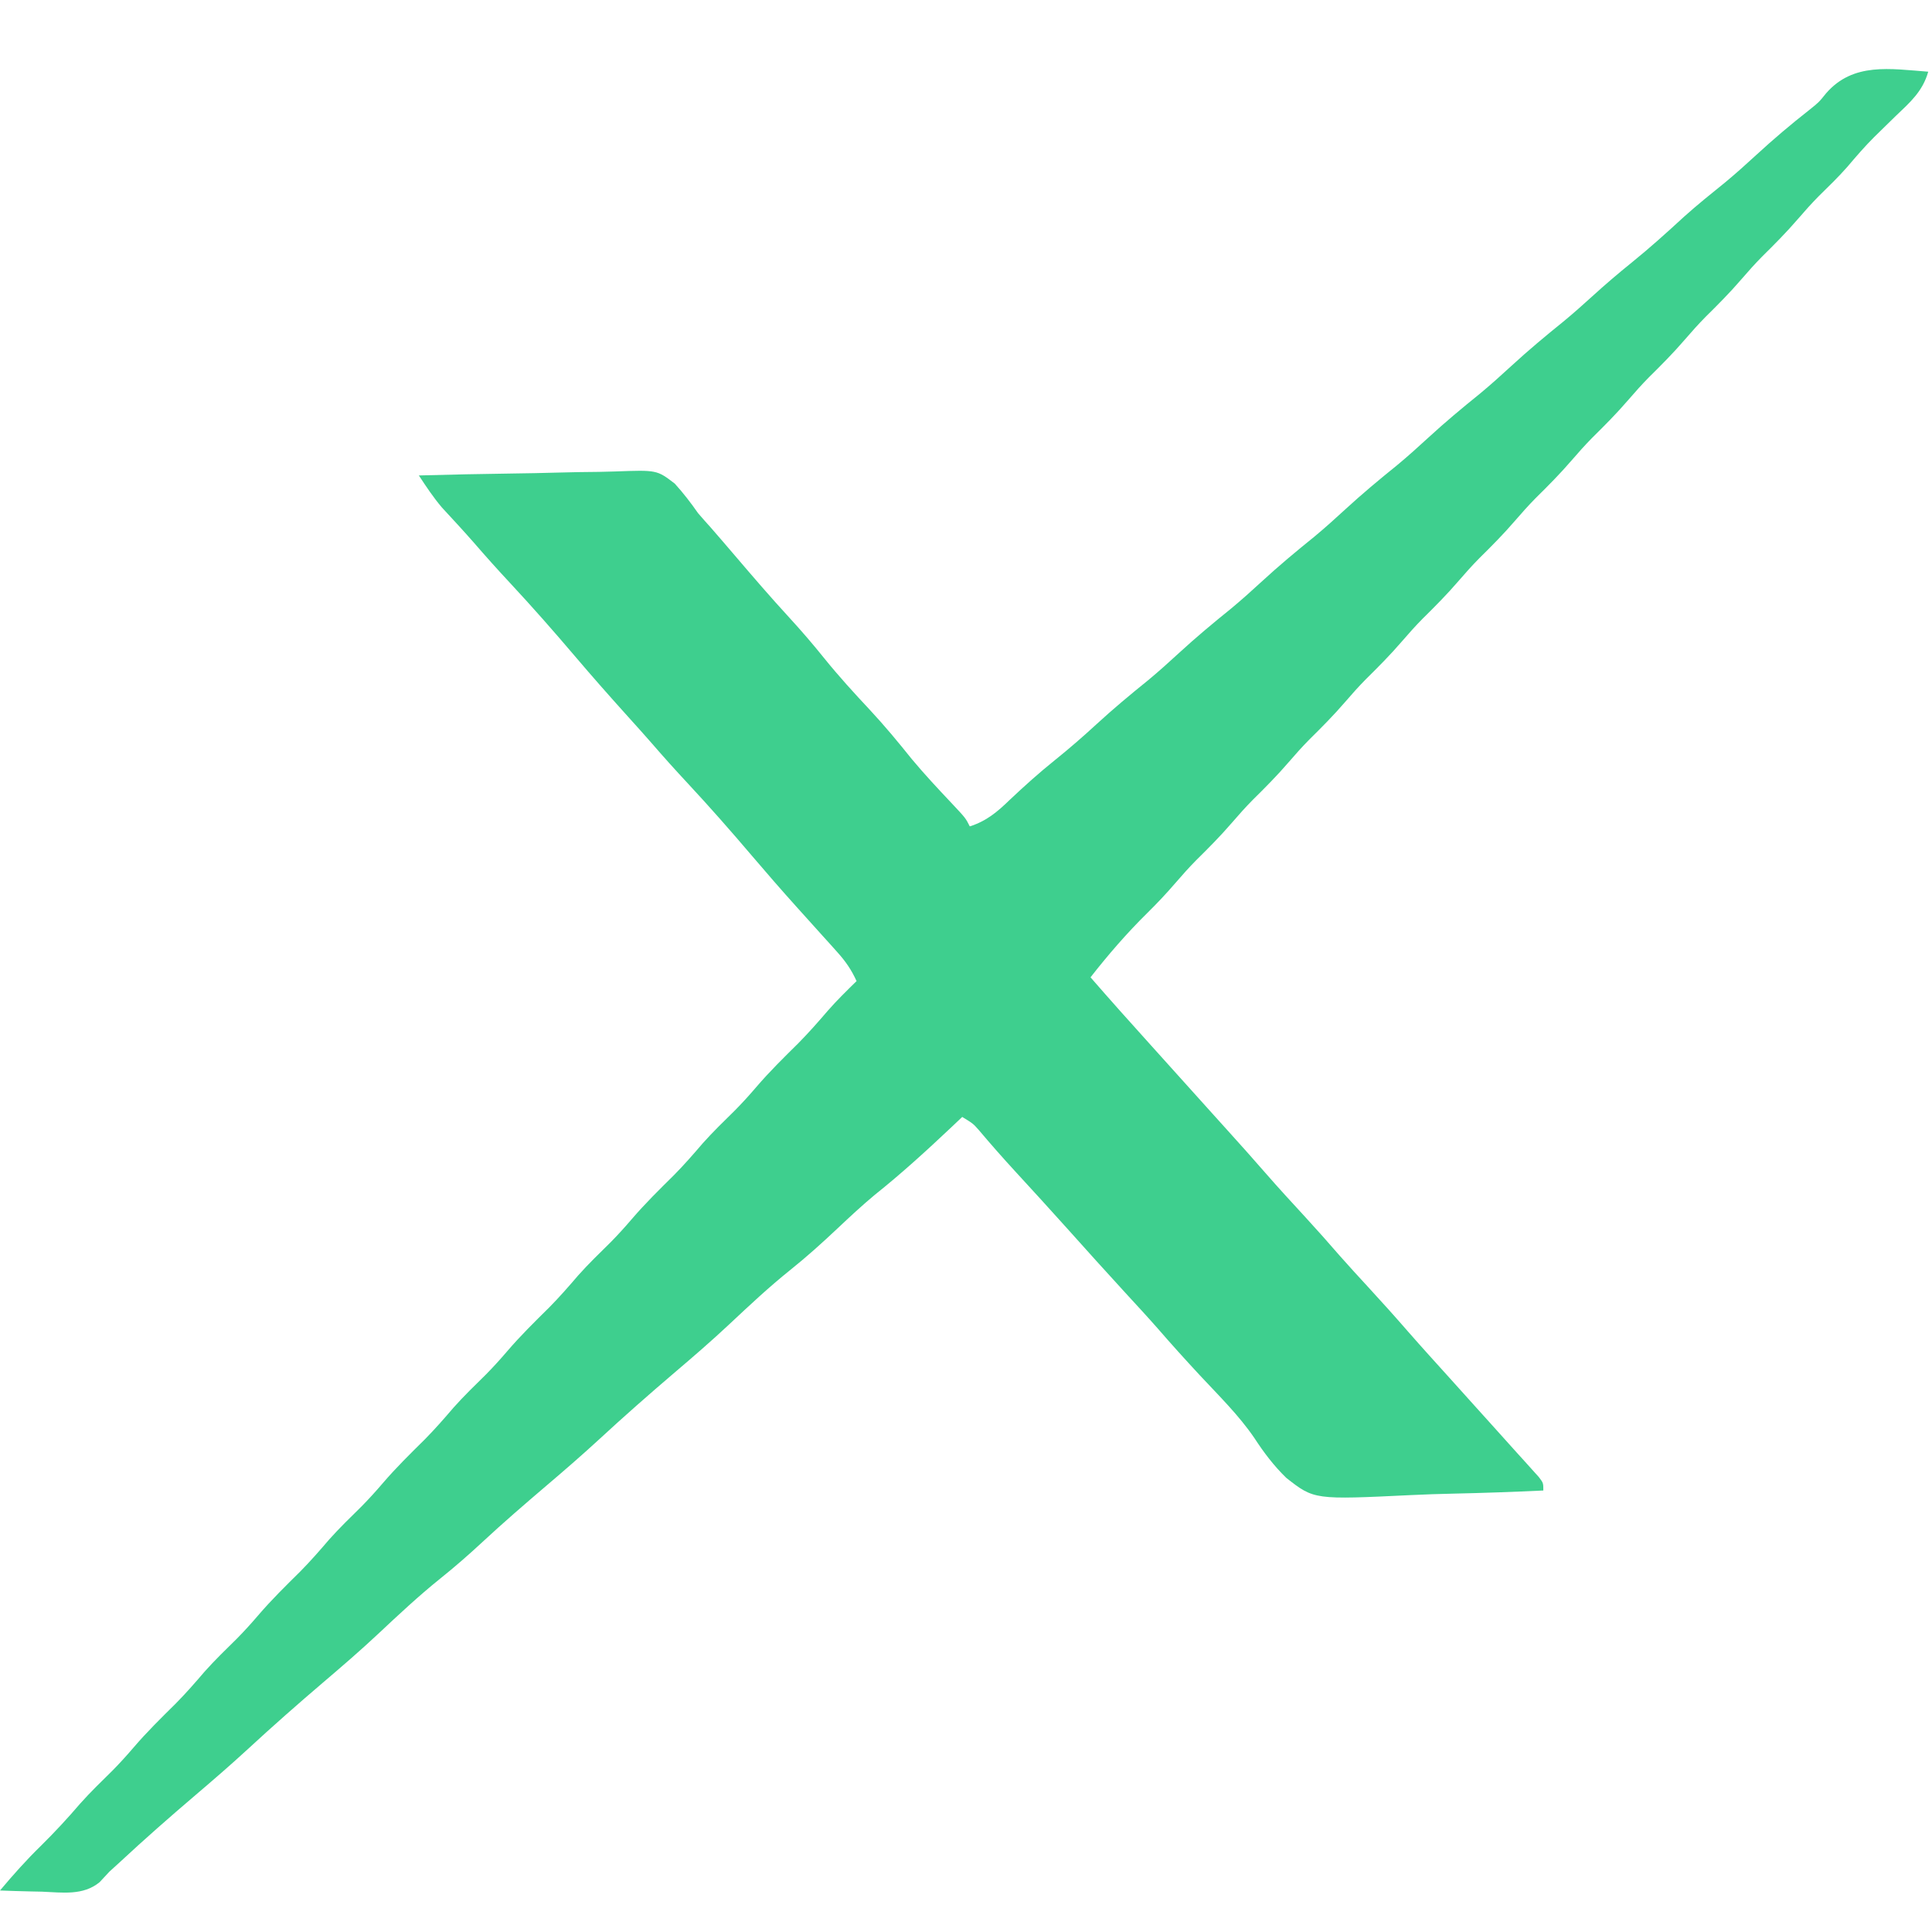
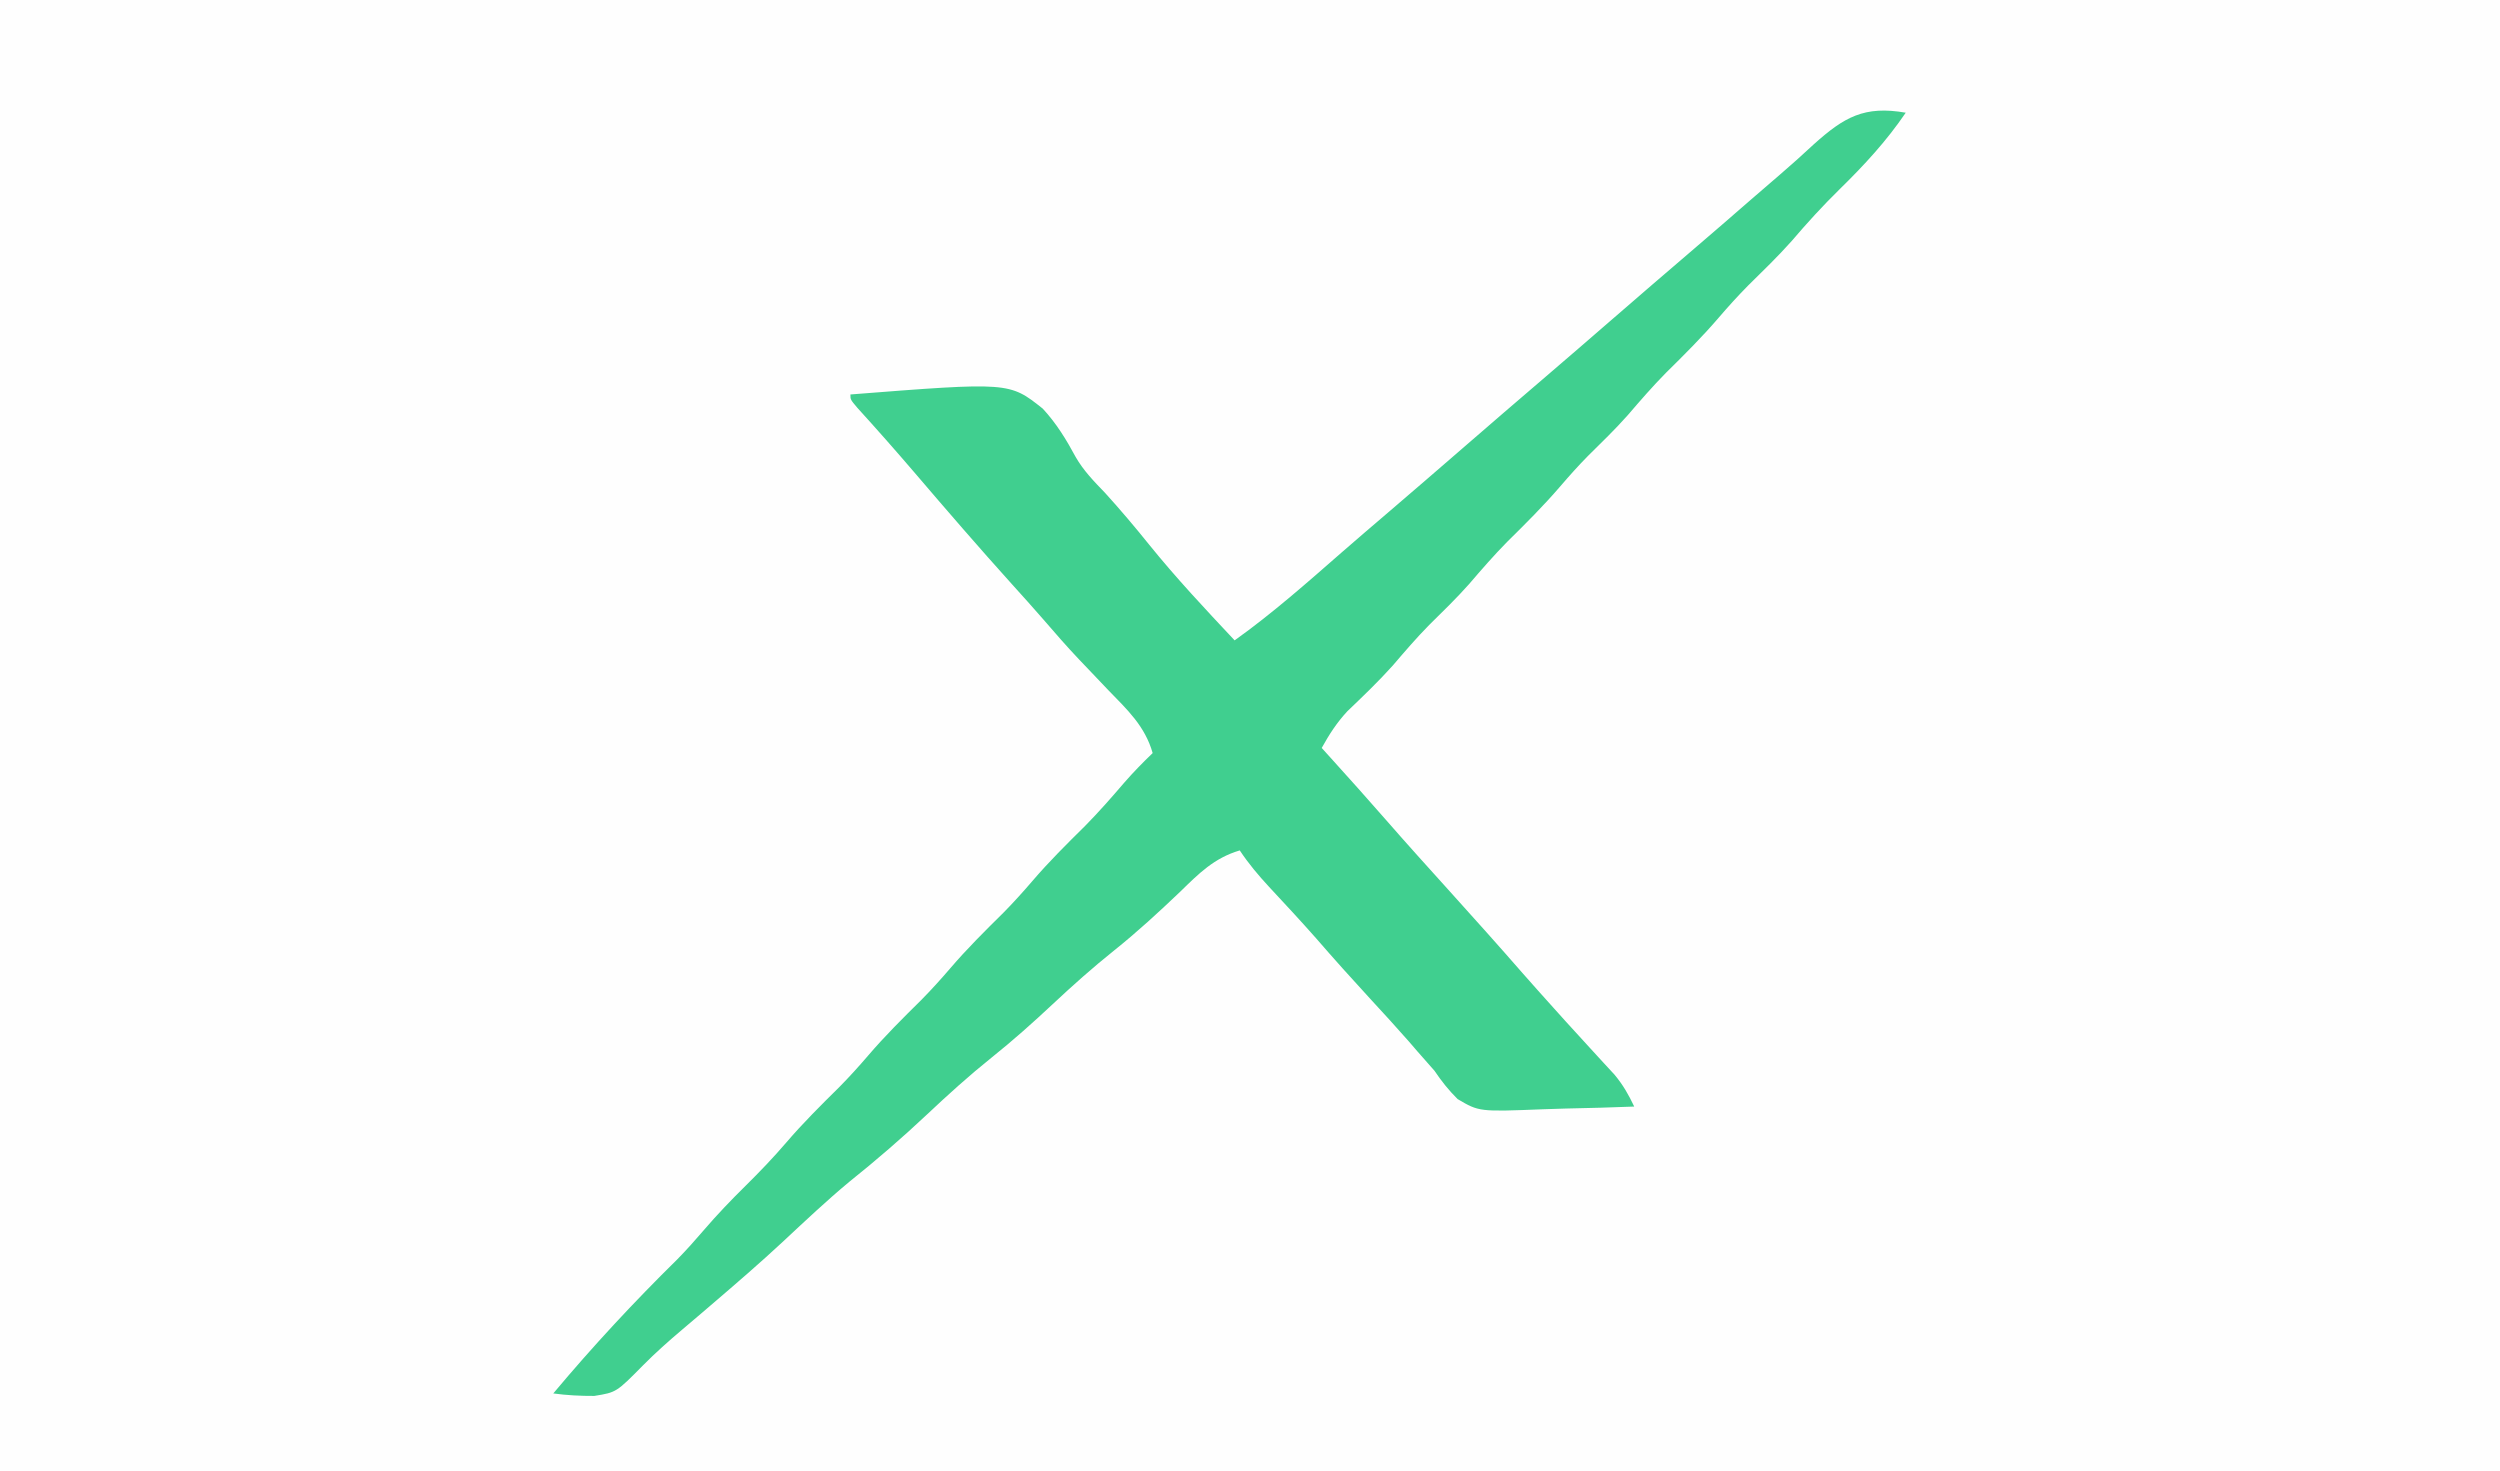
- <svg xmlns="http://www.w3.org/2000/svg" version="1.1" width="512" height="512">
-   <path d="M0 0 C-1.475 5.256 -4.86 8.163 -8.688 11.812 C-9.967 13.059 -11.244 14.308 -12.52 15.559 C-13.127 16.154 -13.735 16.749 -14.362 17.363 C-16.862 19.861 -19.147 22.516 -21.43 25.211 C-23.828 27.944 -26.441 30.45 -29.031 33 C-30.94 34.939 -32.727 36.937 -34.5 39 C-37.518 42.511 -40.734 45.753 -44.031 49 C-45.94 50.939 -47.727 52.937 -49.5 55 C-52.518 58.511 -55.734 61.753 -59.031 65 C-60.94 66.939 -62.727 68.937 -64.5 71 C-67.518 74.511 -70.734 77.753 -74.031 81 C-75.94 82.939 -77.727 84.937 -79.5 87 C-82.518 90.511 -85.734 93.753 -89.031 97 C-90.94 98.939 -92.727 100.937 -94.5 103 C-97.518 106.511 -100.734 109.753 -104.031 113 C-105.94 114.939 -107.727 116.937 -109.5 119 C-112.518 122.511 -115.734 125.753 -119.031 129 C-120.94 130.939 -122.727 132.937 -124.5 135 C-127.518 138.511 -130.734 141.753 -134.031 145 C-135.94 146.939 -137.727 148.937 -139.5 151 C-142.518 154.511 -145.734 157.753 -149.031 161 C-150.94 162.939 -152.727 164.937 -154.5 167 C-157.518 170.511 -160.734 173.753 -164.031 177 C-165.94 178.939 -167.727 180.937 -169.5 183 C-172.518 186.511 -175.734 189.753 -179.031 193 C-180.94 194.939 -182.727 196.937 -184.5 199 C-187.518 202.511 -190.734 205.753 -194.031 209 C-195.94 210.939 -197.727 212.937 -199.5 215 C-201.897 217.789 -204.38 220.42 -207 223 C-212.401 228.328 -217.33 234.022 -222 240 C-216.734 246.062 -211.38 252.04 -206 258 C-204.5 259.666 -203 261.333 -201.5 263 C-200.757 263.825 -200.015 264.65 -199.25 265.5 C-192.5 273 -192.5 273 -190.258 275.492 C-188.733 277.186 -187.207 278.879 -185.68 280.57 C-182.301 284.316 -178.931 288.065 -175.625 291.875 C-172.171 295.843 -168.61 299.708 -165.047 303.578 C-161.934 306.964 -158.888 310.399 -155.875 313.875 C-153.454 316.618 -150.978 319.309 -148.5 322 C-144.856 325.959 -141.261 329.952 -137.734 334.016 C-134.205 338.054 -130.594 342.019 -127 346 C-124.752 348.497 -122.505 350.995 -120.258 353.492 C-118.733 355.186 -117.207 356.879 -115.68 358.57 C-113.449 361.043 -111.224 363.521 -109 366 C-108.3 366.771 -107.6 367.542 -106.879 368.336 C-106.238 369.05 -105.598 369.764 -104.938 370.5 C-104.369 371.129 -103.801 371.758 -103.215 372.406 C-102 374 -102 374 -102 376 C-109.954 376.374 -117.905 376.656 -125.865 376.829 C-129.564 376.912 -133.257 377.024 -136.952 377.207 C-162.737 378.452 -162.737 378.452 -170.128 372.648 C-173.413 369.45 -176.057 365.967 -178.551 362.131 C-182.662 356.086 -188.024 350.839 -193 345.5 C-196.79 341.415 -200.522 337.296 -204.168 333.082 C-206.999 329.865 -209.908 326.72 -212.808 323.567 C-217.976 317.946 -223.074 312.263 -228.172 306.578 C-232.761 301.469 -237.384 296.393 -242.037 291.343 C-245.291 287.801 -248.461 284.199 -251.562 280.523 C-253.122 278.757 -253.122 278.757 -256 277 C-256.955 277.906 -257.91 278.812 -258.895 279.746 C-265.485 285.967 -272.103 292.004 -279.191 297.66 C-282.582 300.485 -285.788 303.475 -289 306.5 C-293.059 310.322 -297.143 314.014 -301.5 317.5 C-307.196 322.06 -312.473 327.017 -317.793 332.004 C-322.464 336.381 -327.297 340.551 -332.172 344.699 C-339.015 350.53 -345.74 356.454 -352.344 362.555 C-356.863 366.715 -361.502 370.727 -366.18 374.707 C-371.937 379.611 -377.646 384.539 -383.188 389.688 C-386.813 393.056 -390.512 396.279 -394.375 399.375 C-400.105 403.986 -405.431 408.978 -410.793 414.004 C-415.464 418.381 -420.297 422.551 -425.172 426.699 C-432.015 432.53 -438.74 438.454 -445.344 444.555 C-449.863 448.715 -454.502 452.727 -459.18 456.707 C-466.005 462.521 -472.719 468.417 -479.281 474.527 C-480.178 475.343 -481.076 476.159 -482 477 C-483.288 478.384 -483.288 478.384 -484.602 479.797 C-488.984 483.411 -494.501 482.528 -499.875 482.312 C-500.945 482.29 -502.015 482.267 -503.117 482.244 C-505.746 482.185 -508.372 482.103 -511 482 C-507.51 477.84 -503.956 473.855 -500.062 470.062 C-496.456 466.499 -493.07 462.847 -489.777 458.996 C-487.049 455.932 -484.103 453.095 -481.184 450.215 C-479.22 448.223 -477.379 446.187 -475.562 444.062 C-472.055 439.969 -468.243 436.228 -464.41 432.441 C-461.731 429.728 -459.254 426.892 -456.777 423.996 C-454.049 420.932 -451.103 418.095 -448.184 415.215 C-446.22 413.223 -444.379 411.187 -442.562 409.062 C-439.055 404.969 -435.243 401.228 -431.41 397.441 C-428.731 394.728 -426.254 391.892 -423.777 388.996 C-421.049 385.932 -418.103 383.095 -415.184 380.215 C-413.22 378.223 -411.379 376.187 -409.562 374.062 C-406.055 369.969 -402.243 366.228 -398.41 362.441 C-395.731 359.728 -393.254 356.892 -390.777 353.996 C-388.049 350.932 -385.103 348.095 -382.184 345.215 C-380.22 343.223 -378.379 341.187 -376.562 339.062 C-373.055 334.969 -369.243 331.228 -365.41 327.441 C-362.731 324.728 -360.254 321.892 -357.777 318.996 C-355.049 315.932 -352.103 313.095 -349.184 310.215 C-347.22 308.223 -345.379 306.187 -343.562 304.062 C-340.055 299.969 -336.243 296.228 -332.41 292.441 C-329.731 289.728 -327.254 286.892 -324.777 283.996 C-322.049 280.932 -319.103 278.095 -316.184 275.215 C-314.22 273.223 -312.379 271.187 -310.562 269.062 C-307.059 264.974 -303.251 261.235 -299.422 257.453 C-296.684 254.68 -294.138 251.787 -291.605 248.828 C-289.196 246.085 -286.613 243.549 -284 241 C-285.351 238.037 -286.887 235.792 -289.062 233.375 C-289.683 232.681 -290.303 231.988 -290.941 231.273 C-291.621 230.523 -292.3 229.773 -293 229 C-294.5 227.333 -296 225.667 -297.5 224 C-298.267 223.149 -299.034 222.298 -299.824 221.422 C-303.84 216.952 -307.79 212.428 -311.68 207.848 C-317.274 201.267 -322.957 194.802 -328.844 188.48 C-332.06 185.026 -335.205 181.526 -338.293 177.957 C-340.336 175.614 -342.417 173.307 -344.5 171 C-349.299 165.677 -354.041 160.311 -358.68 154.848 C-364.274 148.267 -369.957 141.802 -375.844 135.48 C-379.057 132.03 -382.202 128.535 -385.281 124.965 C-388.09 121.754 -390.993 118.627 -393.887 115.492 C-396.173 112.796 -398.061 109.953 -400 107 C-391.681 106.767 -383.363 106.59 -375.041 106.482 C-371.176 106.43 -367.314 106.359 -363.45 106.246 C-359.715 106.136 -355.982 106.077 -352.246 106.051 C-350.827 106.033 -349.408 105.997 -347.989 105.943 C-336.911 105.536 -336.911 105.536 -332.18 109.161 C-329.904 111.672 -327.94 114.225 -326 117 C-324.913 118.265 -323.812 119.518 -322.688 120.75 C-320.526 123.227 -318.383 125.72 -316.25 128.223 C-311.509 133.781 -306.759 139.309 -301.812 144.688 C-298.623 148.161 -295.58 151.699 -292.625 155.375 C-288.758 160.171 -284.65 164.67 -280.442 169.164 C-276.551 173.342 -272.945 177.696 -269.375 182.152 C-266.031 186.162 -262.479 189.965 -258.896 193.762 C-255.098 197.804 -255.098 197.804 -254 200 C-249.54 198.581 -246.672 196.134 -243.375 192.938 C-239.504 189.282 -235.591 185.775 -231.438 182.438 C-227.672 179.406 -224.057 176.274 -220.5 173 C-216.053 168.906 -211.453 165.076 -206.75 161.281 C-203.919 158.933 -201.206 156.491 -198.5 154 C-194.053 149.906 -189.453 146.076 -184.75 142.281 C-181.919 139.933 -179.206 137.491 -176.5 135 C-172.053 130.906 -167.453 127.076 -162.75 123.281 C-159.919 120.933 -157.206 118.491 -154.5 116 C-150.053 111.906 -145.453 108.076 -140.75 104.281 C-137.919 101.933 -135.206 99.491 -132.5 97 C-128.053 92.906 -123.453 89.076 -118.75 85.281 C-115.919 82.933 -113.206 80.491 -110.5 78 C-106.03 73.886 -101.41 70.029 -96.684 66.215 C-94.053 64.044 -91.521 61.798 -89 59.5 C-85.604 56.404 -82.138 53.448 -78.562 50.562 C-73.789 46.702 -69.266 42.626 -64.75 38.469 C-61.188 35.271 -57.474 32.286 -53.75 29.281 C-50.919 26.933 -48.206 24.491 -45.5 22 C-41.005 17.864 -36.388 13.954 -31.582 10.184 C-28.974 8.099 -28.974 8.099 -27.012 5.66 C-19.827 -2.532 -10.036 -0.753 0 0 Z " fill="#3ECF8E" transform="translate(511,19)" />
+ <svg xmlns="http://www.w3.org/2000/svg" version="1.1" width="488" height="287">
+   <path d="M0 0 C161.04 0 322.08 0 488 0 C488 94.71 488 189.42 488 287 C326.96 287 165.92 287 0 287 C0 192.29 0 97.58 0 0 Z " fill="#FEFEFE" transform="translate(0,0)" />
+   <path d="M0 0 C-3.769 5.549 -8.105 10.239 -12.895 14.927 C-16.197 18.166 -19.258 21.523 -22.258 25.039 C-24.97 28.092 -27.906 30.914 -30.812 33.781 C-32.797 35.794 -34.661 37.854 -36.5 40 C-39.75 43.792 -43.254 47.271 -46.809 50.777 C-49.421 53.427 -51.833 56.212 -54.254 59.035 C-56.726 61.817 -59.384 64.394 -62.035 67.004 C-63.922 68.921 -65.687 70.896 -67.438 72.938 C-70.711 76.748 -74.234 80.251 -77.809 83.777 C-80.421 86.427 -82.833 89.212 -85.254 92.035 C-87.726 94.817 -90.384 97.394 -93.035 100.004 C-95.531 102.539 -97.824 105.221 -100.137 107.922 C-102.935 111.043 -105.956 113.928 -108.984 116.824 C-111.063 119.068 -112.522 121.33 -114 124 C-113.147 124.944 -113.147 124.944 -112.277 125.906 C-108.66 129.916 -105.047 133.927 -101.5 138 C-97.389 142.717 -93.193 147.356 -89 152 C-84.23 157.283 -79.481 162.579 -74.805 167.945 C-72.762 170.271 -70.696 172.575 -68.625 174.875 C-67.873 175.71 -67.122 176.546 -66.348 177.406 C-64.738 179.184 -63.121 180.955 -61.496 182.719 C-60.693 183.595 -59.89 184.472 -59.062 185.375 C-58.332 186.166 -57.601 186.958 -56.848 187.773 C-55.157 189.811 -54.127 191.629 -53 194 C-57.429 194.174 -61.856 194.301 -66.287 194.385 C-67.792 194.42 -69.296 194.467 -70.8 194.528 C-83.271 195.02 -83.271 195.02 -87.475 192.54 C-89.243 190.784 -90.606 189.059 -92 187 C-93.071 185.76 -94.153 184.53 -95.25 183.312 C-95.822 182.649 -96.395 181.985 -96.984 181.301 C-99.445 178.492 -101.97 175.745 -104.5 173 C-108.094 169.097 -111.634 165.157 -115.105 161.145 C-118.103 157.752 -121.184 154.436 -124.27 151.123 C-126.396 148.824 -128.258 146.613 -130 144 C-135.023 145.496 -137.968 148.499 -141.625 152.062 C-145.822 156.062 -150.028 159.941 -154.562 163.562 C-158.711 166.883 -162.625 170.37 -166.5 174 C-170.375 177.63 -174.289 181.117 -178.438 184.438 C-182.813 187.946 -186.92 191.658 -191 195.5 C-195.91 200.123 -200.945 204.466 -206.211 208.684 C-210.637 212.36 -214.808 216.304 -219.016 220.227 C-223.658 224.554 -228.461 228.683 -233.281 232.809 C-233.876 233.319 -234.472 233.829 -235.085 234.354 C-236.317 235.407 -237.552 236.456 -238.79 237.501 C-241.473 239.775 -244.043 242.044 -246.516 244.551 C-251.687 249.787 -251.687 249.787 -255.992 250.484 C-258.715 250.498 -261.304 250.363 -264 250 C-256.367 240.883 -248.266 232.157 -239.789 223.82 C-237.963 221.963 -236.259 220.038 -234.562 218.062 C-231.993 215.072 -229.307 212.269 -226.5 209.5 C-223.714 206.751 -221.047 203.971 -218.5 201 C-215.248 197.206 -211.743 193.726 -208.188 190.219 C-206.203 188.206 -204.339 186.146 -202.5 184 C-199.248 180.206 -195.743 176.726 -192.188 173.219 C-190.203 171.206 -188.339 169.146 -186.5 167 C-183.248 163.206 -179.743 159.726 -176.188 156.219 C-174.203 154.206 -172.339 152.146 -170.5 150 C-167.254 146.213 -163.756 142.739 -160.207 139.238 C-157.512 136.506 -155.006 133.642 -152.508 130.73 C-150.761 128.725 -148.918 126.842 -147 125 C-148.505 119.718 -151.965 116.522 -155.688 112.688 C-156.967 111.345 -158.246 110.001 -159.523 108.656 C-160.132 108.019 -160.74 107.383 -161.366 106.727 C-163.777 104.179 -166.075 101.544 -168.363 98.887 C-170.379 96.563 -172.438 94.283 -174.5 92 C-180.952 84.844 -187.243 77.559 -193.5 70.233 C-197.161 65.955 -200.884 61.74 -204.672 57.574 C-206 56 -206 56 -206 55 C-174.979 52.572 -174.979 52.572 -168.453 57.766 C-165.817 60.607 -163.862 63.795 -162.033 67.201 C-160.493 69.883 -158.452 71.97 -156.312 74.188 C-153.321 77.479 -150.475 80.846 -147.688 84.312 C-142.427 90.823 -136.728 96.904 -131 103 C-123.573 97.695 -116.803 91.691 -109.94 85.69 C-106.976 83.108 -103.989 80.554 -101 78 C-96.151 73.852 -91.319 69.683 -86.5 65.5 C-81.107 60.819 -75.696 56.162 -70.27 51.52 C-65.999 47.863 -61.746 44.186 -57.5 40.5 C-52.11 35.821 -46.701 31.164 -41.276 26.526 C-37.582 23.365 -33.906 20.184 -30.241 16.989 C-28.347 15.342 -26.443 13.706 -24.539 12.07 C-22.304 10.148 -20.116 8.191 -17.961 6.18 C-12.019 0.841 -8.065 -1.417 0 0 Z " fill="#40CF8F" transform="translate(372,22)" />
</svg>
